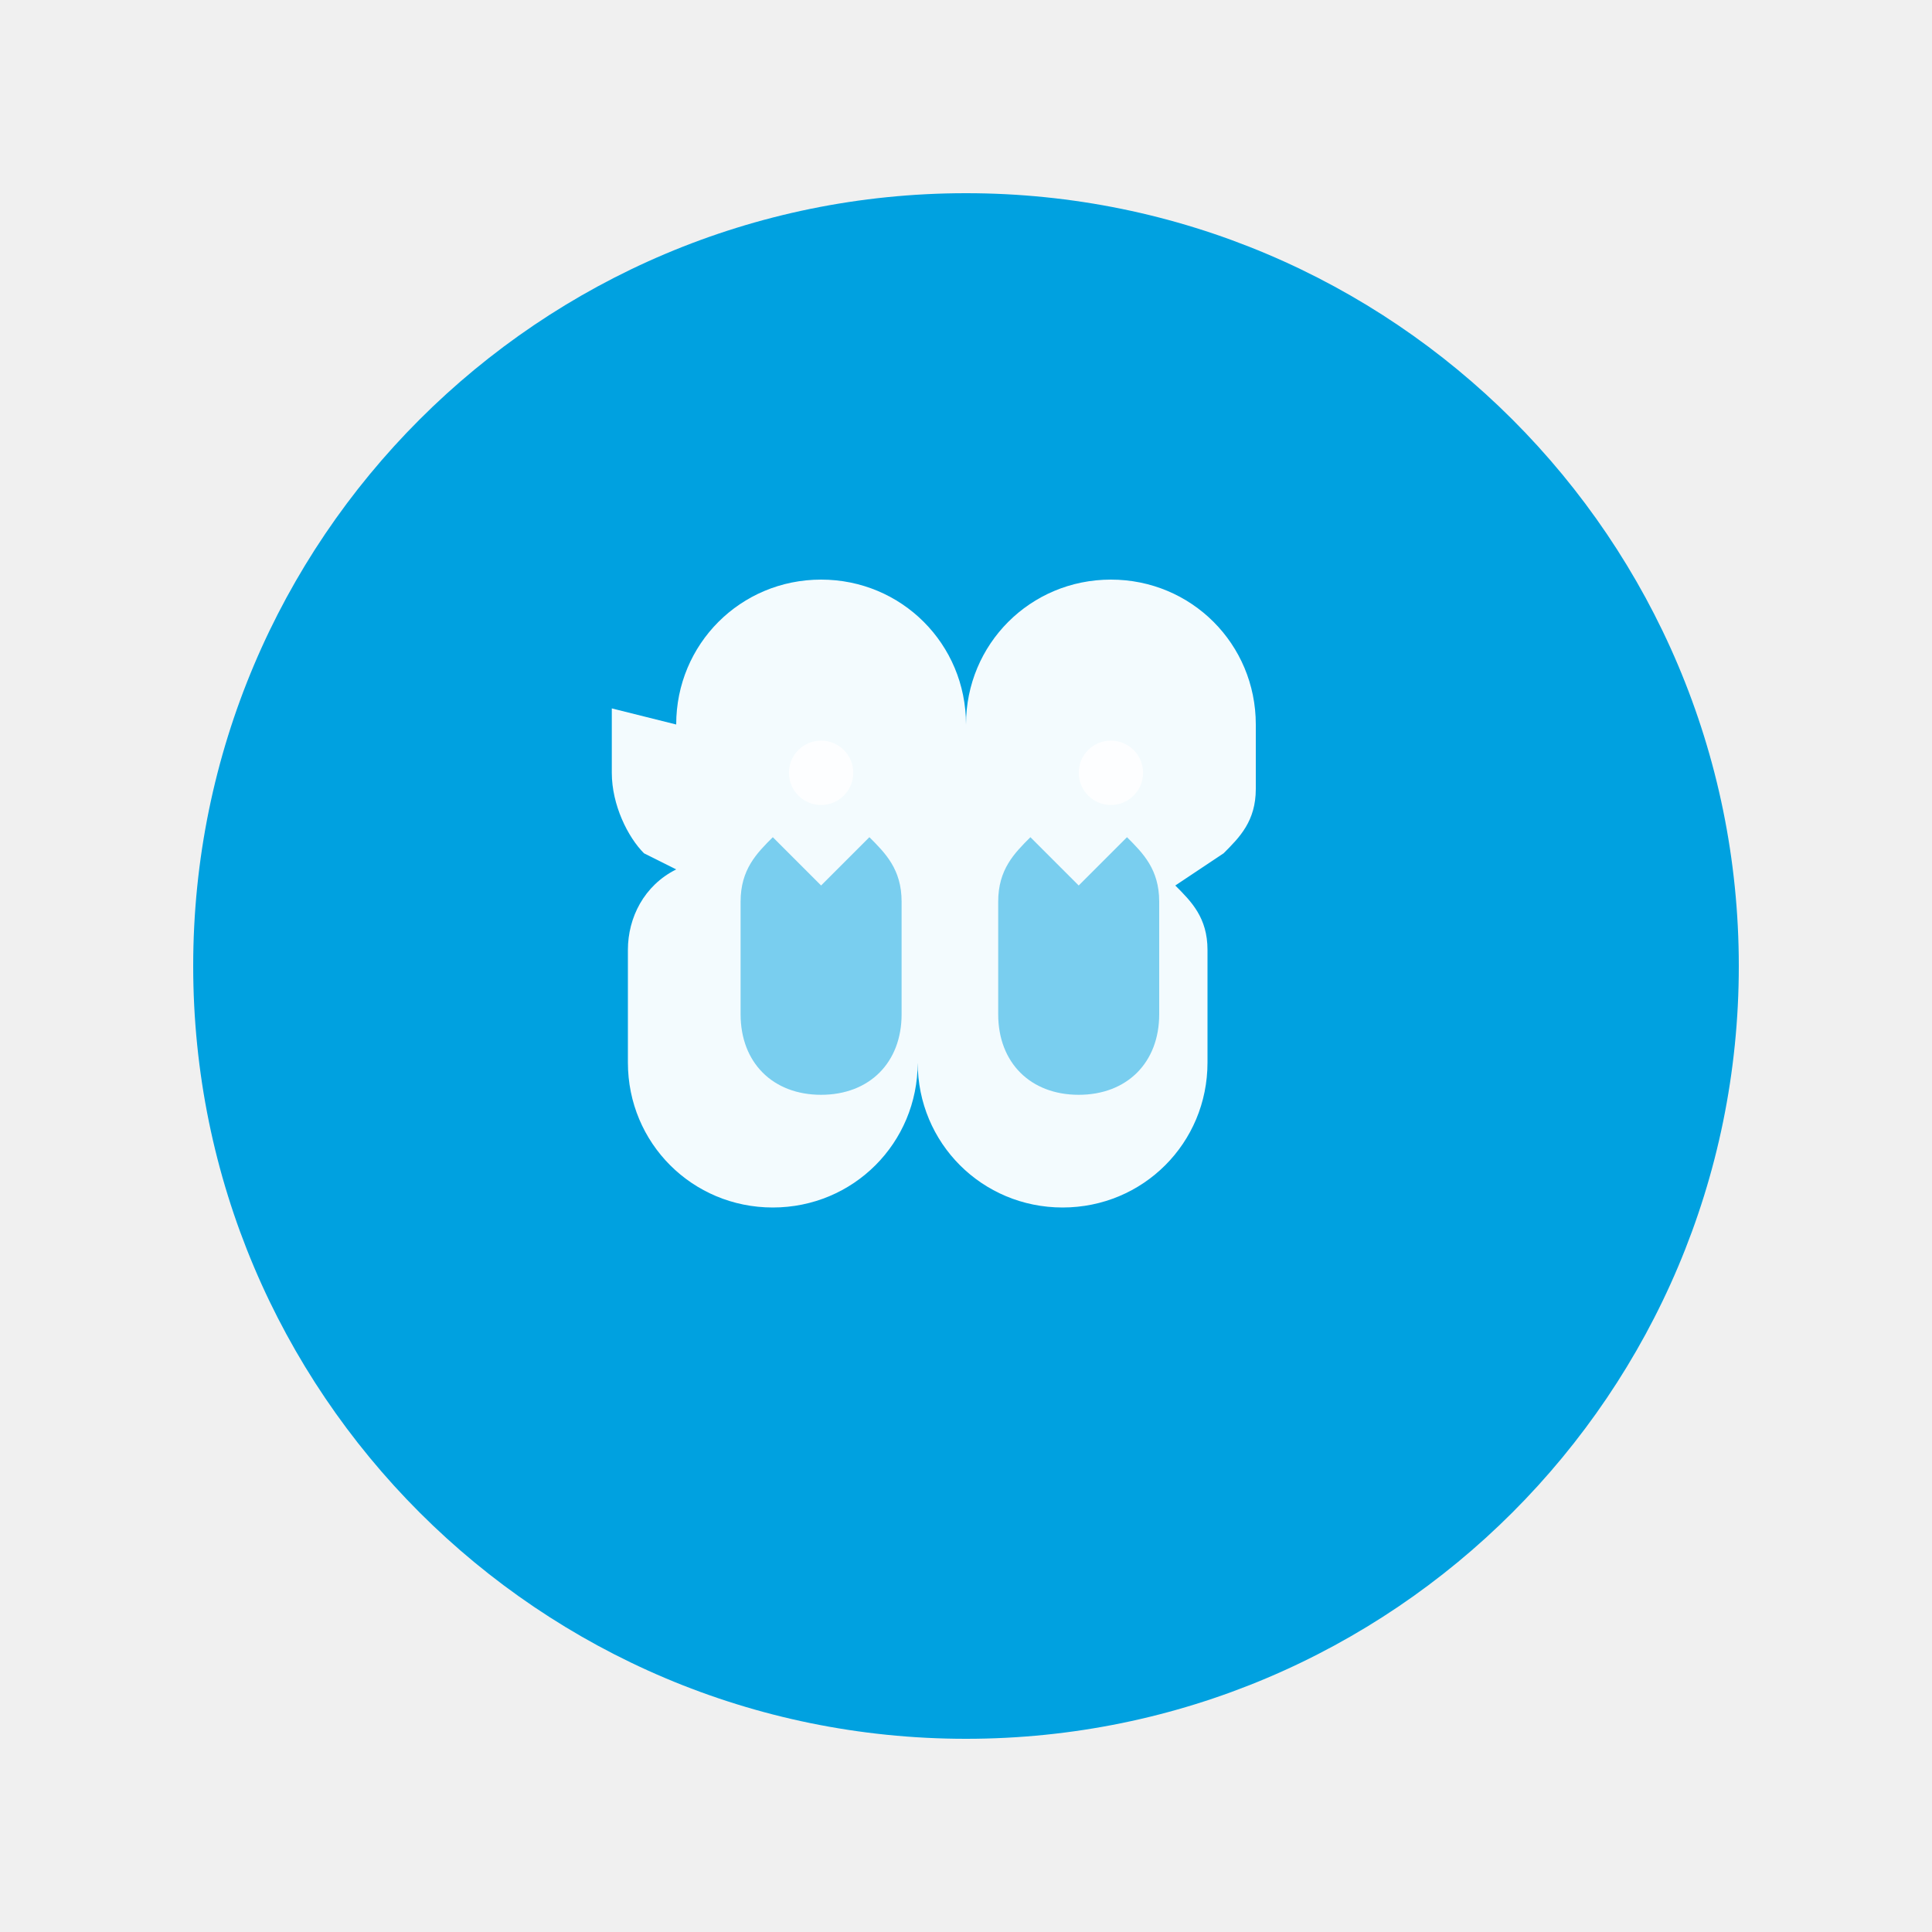
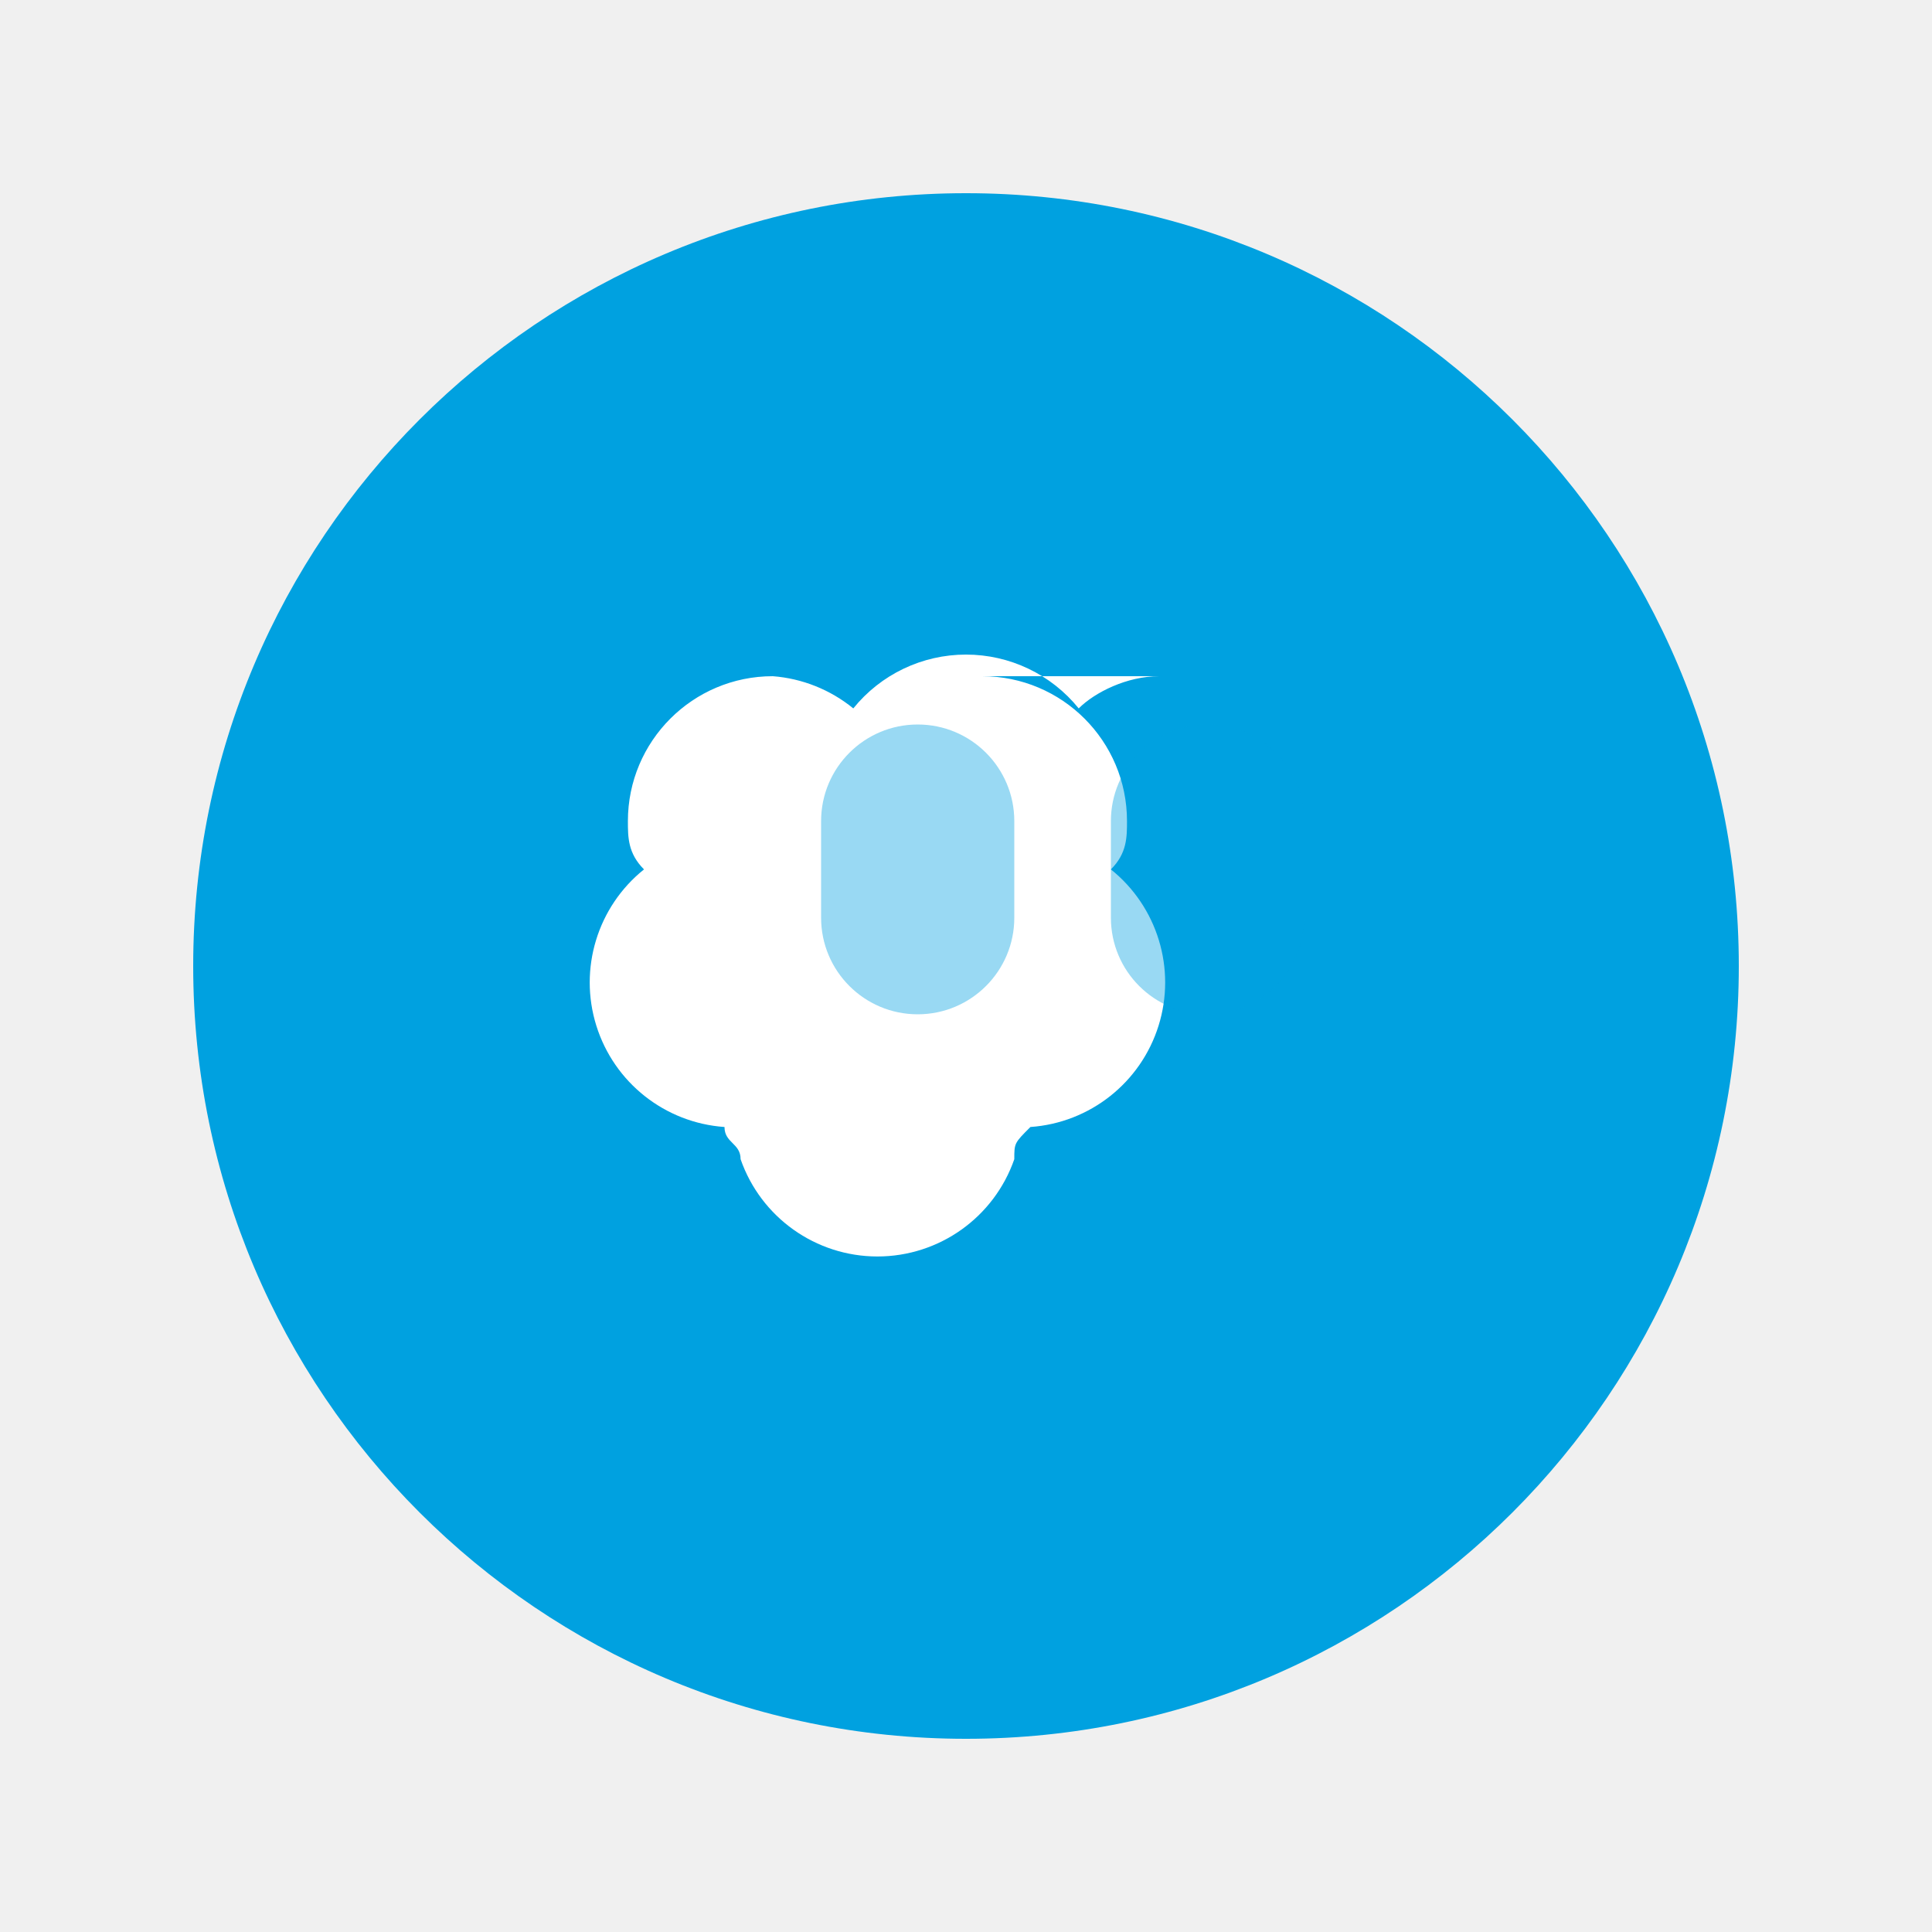
<svg xmlns="http://www.w3.org/2000/svg" viewBox="0 0 120 120" fill="none">
  <circle cx="60" cy="60" r="48" fill="#00A1E0" />
-   <path d="M42 45c0-5 4-9 9-9s9 4 9 9c0-5 4-9 9-9s9 4 9 9v4c0 2-1 3-2 4l-3 2c1 1 2 2 2 4v7c0 5-4 9-9 9s-9-4-9-9c0 5-4 9-9 9s-9-4-9-9v-7c0-2 1-4 3-5l-2-1c-1-1-2-3-2-5v-4z" fill="#fff" opacity="0.95" />
-   <path d="M48 52c-1 1-2 2-2 4v7c0 3 2 5 5 5s5-2 5-5v-7c0-2-1-3-2-4l-3 3-3-3z" fill="#00A1E0" opacity="0.5" />
-   <path d="M64 52c-1 1-2 2-2 4v7c0 3 2 5 5 5s5-2 5-5v-7c0-2-1-3-2-4l-3 3-3-3z" fill="#00A1E0" opacity="0.5" />
-   <circle cx="51" cy="48" r="2" fill="#fff" opacity="0.8" />
-   <circle cx="69" cy="48" r="2" fill="#fff" opacity="0.8" />
+   <path d="M72 42c-2 0-4 1-5 2a9 9 0 00-14 0 9 9 0 00-5-2 9 9 0 00-9 9c0 1 0 2 1 3a9 9 0 005 16c0 1 1 1 1 2a9 9 0 0017 0c0-1 0-1 1-2a9 9 0 005-16c1-1 1-2 1-3a9 9 0 00-9-9z" fill="#fff" />
+   <path d="M63 51a6 6 0 00-6-6 6 6 0 00-6 6v6a6 6 0 0012 0v-6z" fill="#00A1E0" opacity="0.4" />
+   <path d="M69 51a6 6 0 00-6-6 6 6 0 00-6 6v6a6 6 0 0012 0v-6z" fill="#00A1E0" opacity="0.4" transform="translate(12 0)" />
</svg>
